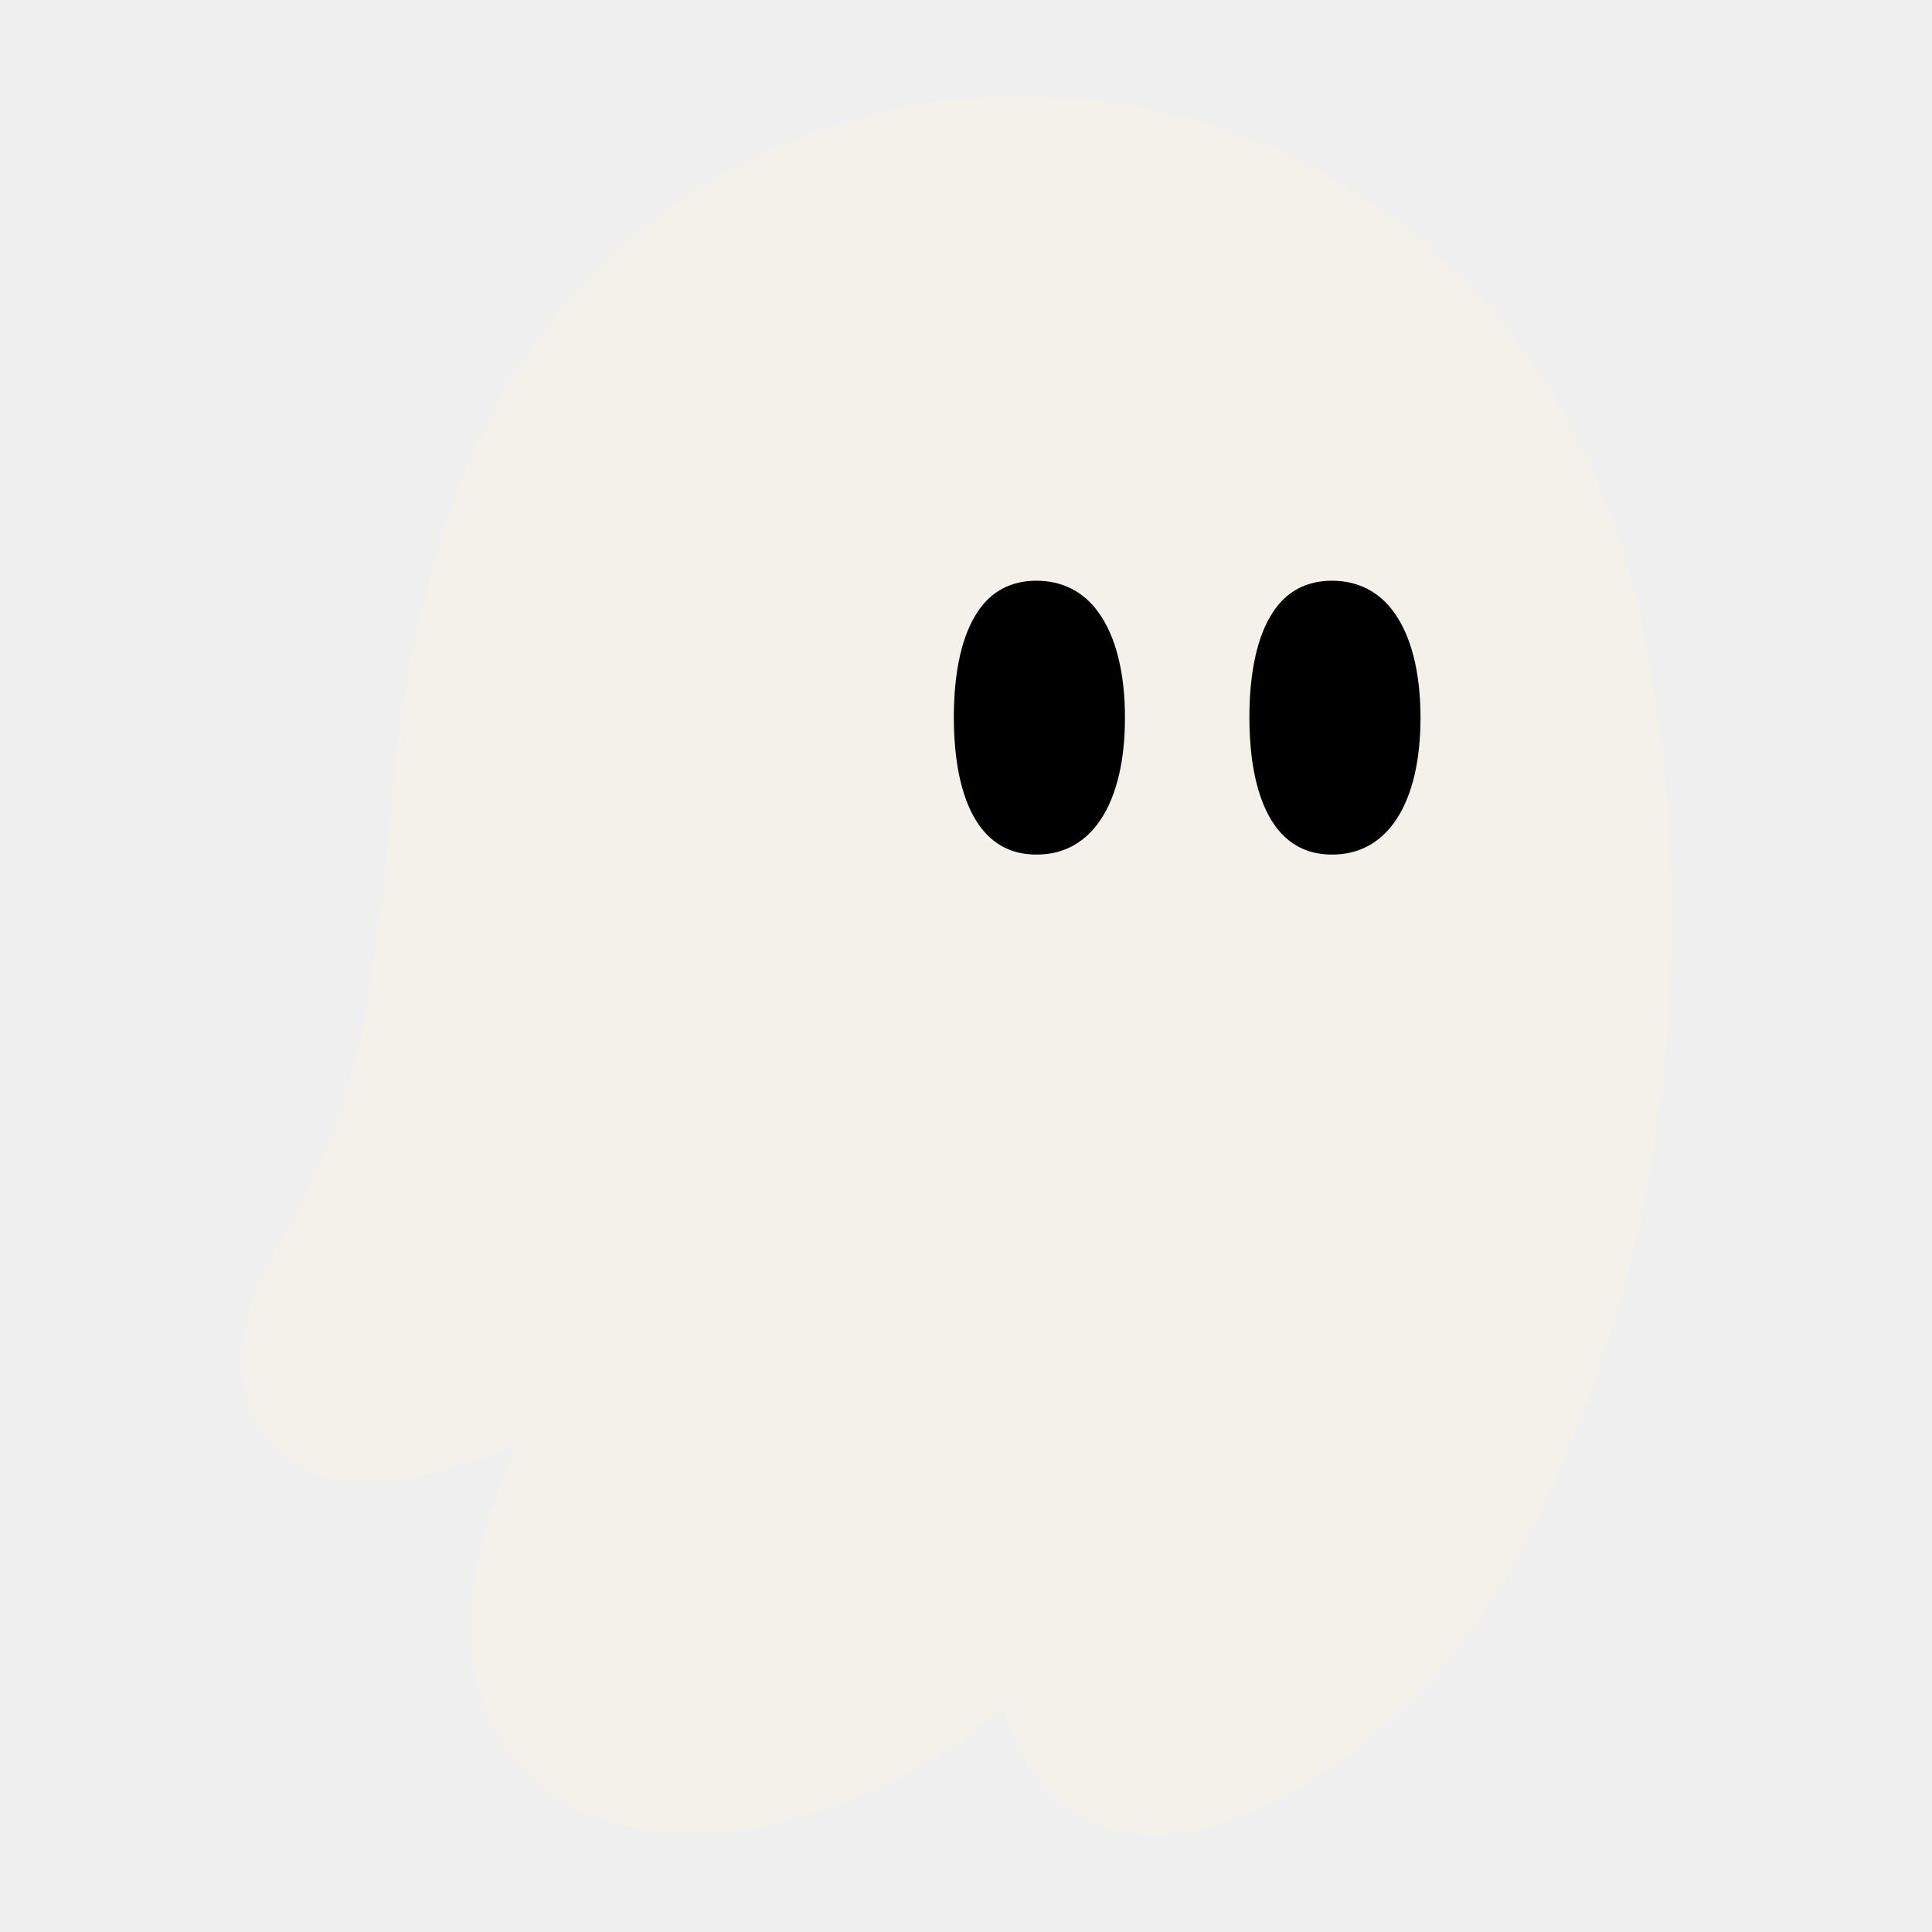
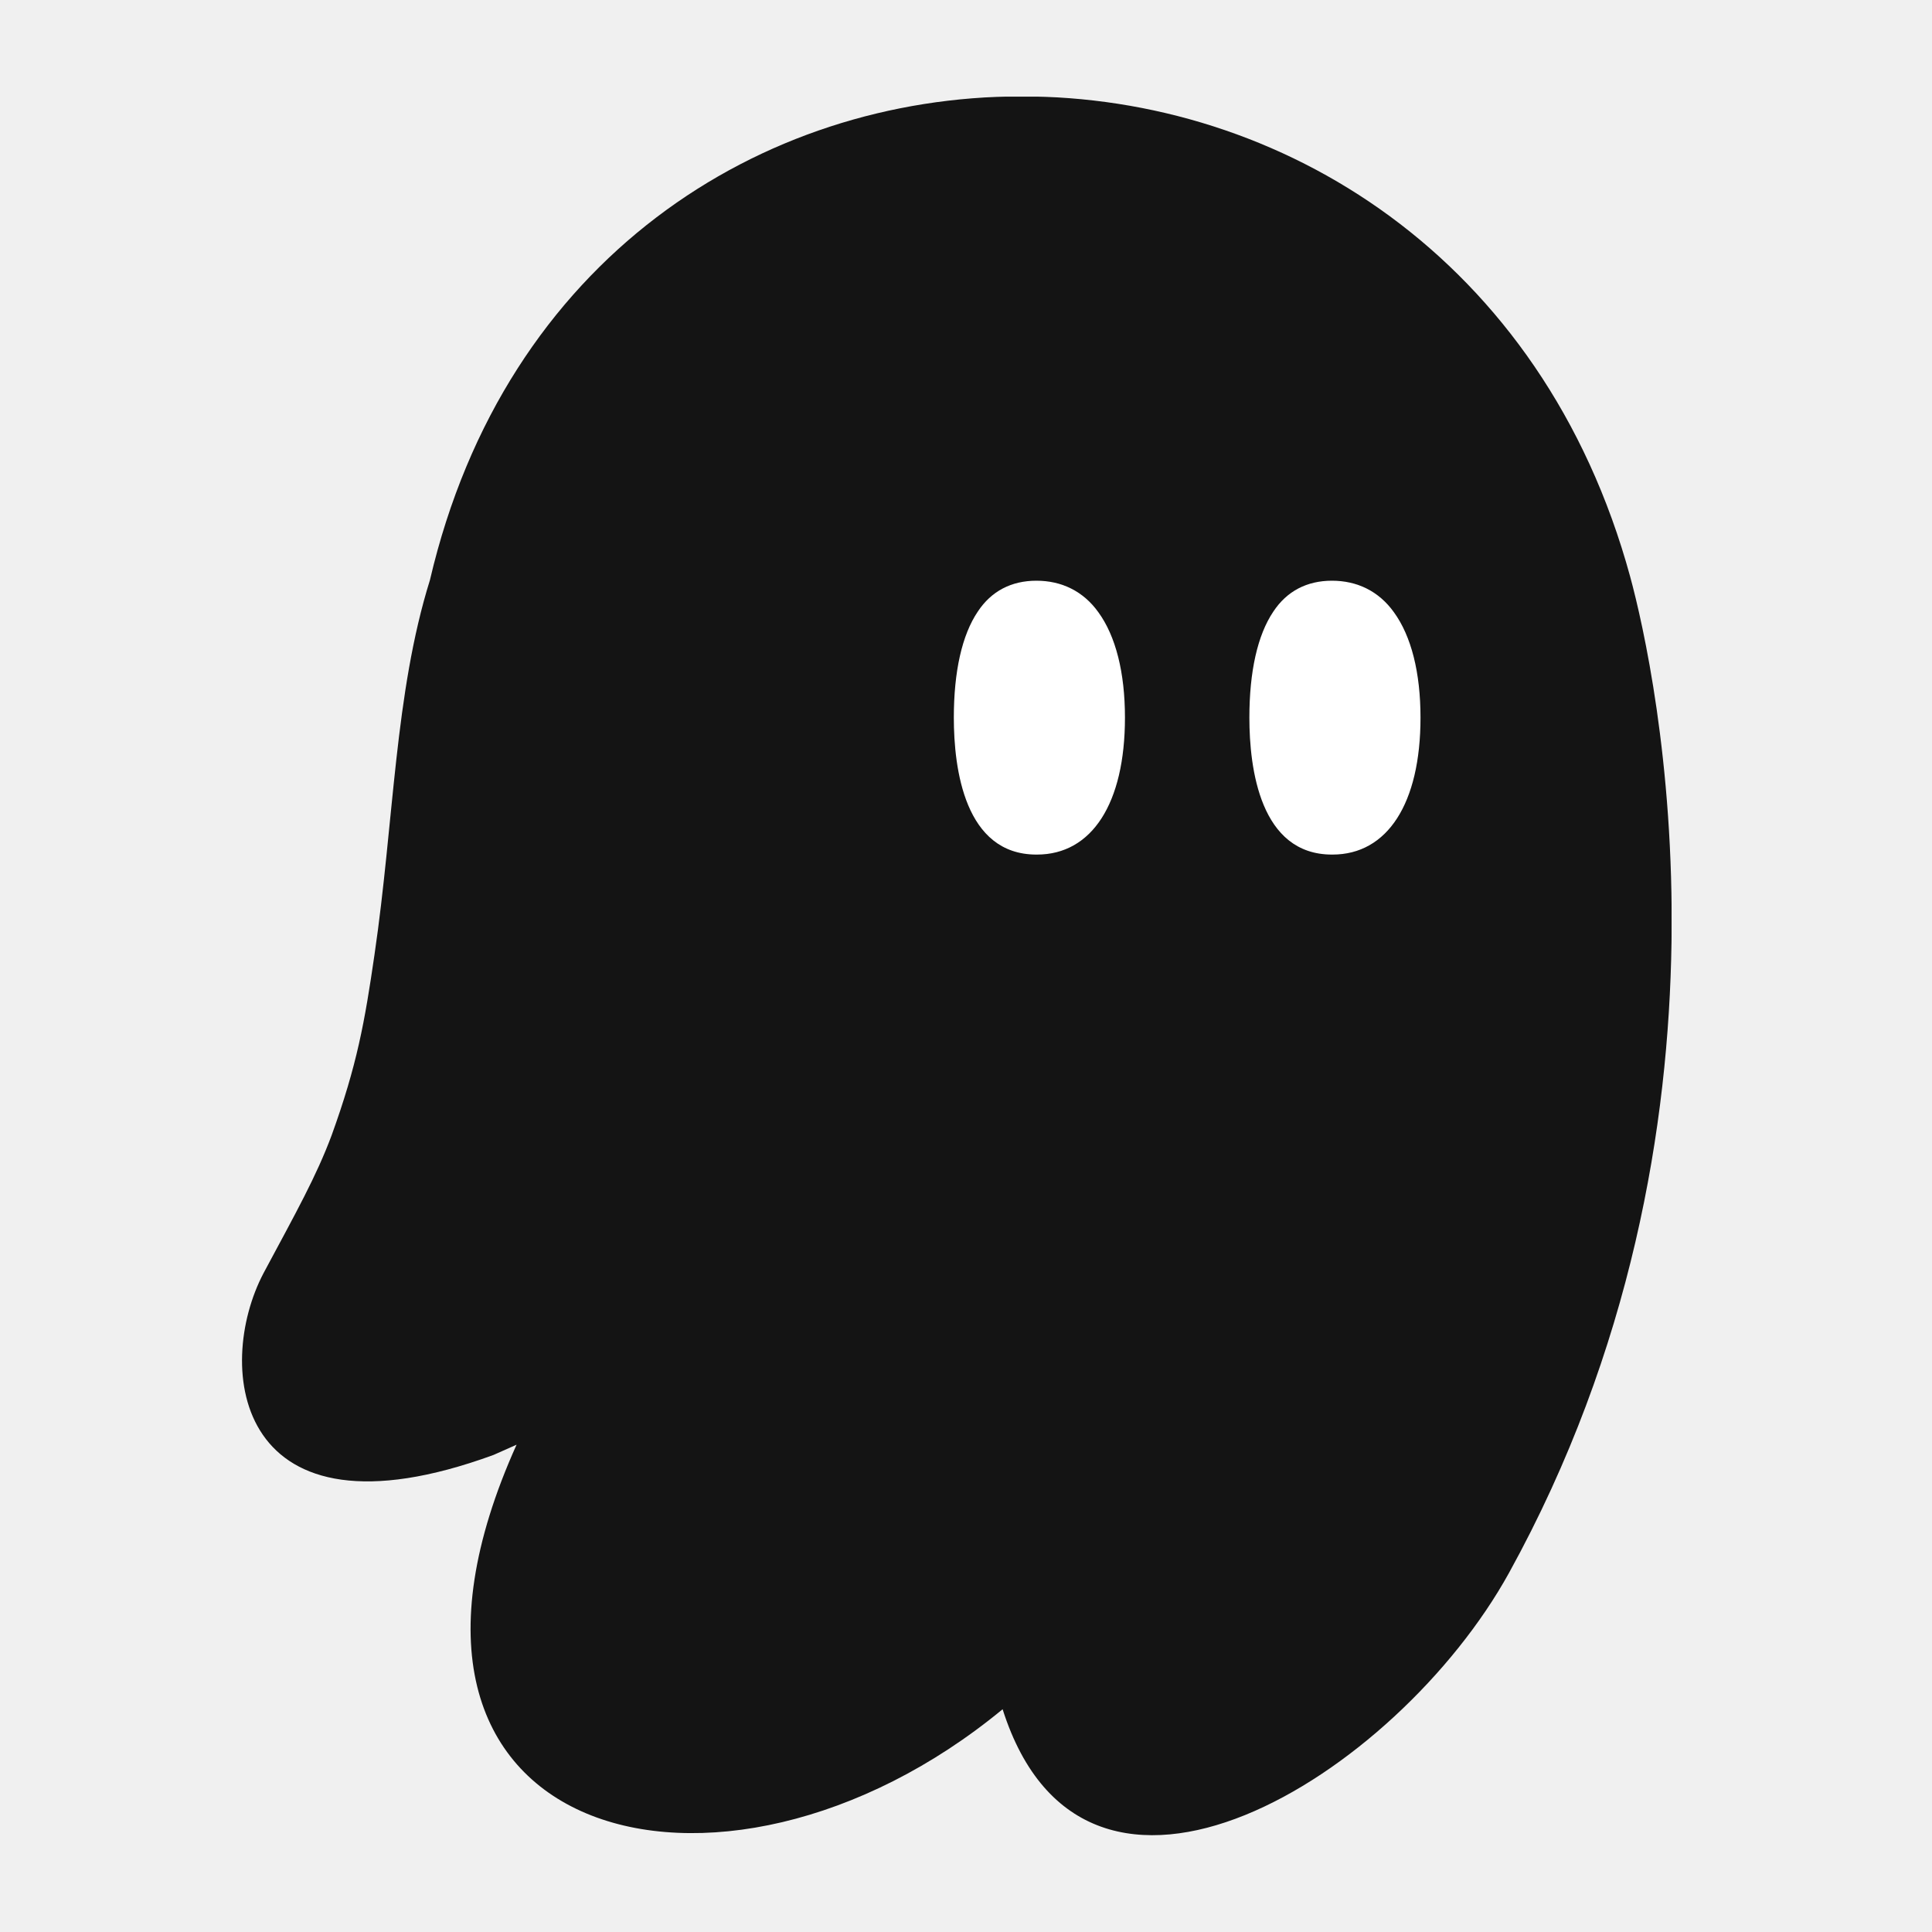
<svg xmlns="http://www.w3.org/2000/svg" fill="none" viewBox="30 30 40 40">
  <mask id="a" height="37" maskUnits="userSpaceOnUse" width="30" x="35" y="32">
    <path d="m64.61 32.001h-29.61v36h29.61z" fill="#fff" />
  </mask>
  <g mask="url(#a)">
-     <path d="m40.701 59.898c-3.724 8.246 4.207 10.316 10.057 5.49 1.721 5.411 8.168 1.373 10.485-2.824 5.096-9.247 3.038-18.675 2.509-20.621-3.622-13.264-21.735-13.286-24.851.068-.731 2.34-.743 4.995-1.147 7.751-.203 1.395-.36 2.284-.889 3.746-.315.844-.731 1.586-1.406 2.846-1.035 1.958-.596 5.726 4.759 3.769l.506-.225z" fill="#f4f1ea" />
-     <g fill="#000">
+     <path d="m40.701 59.898c-3.724 8.246 4.207 10.316 10.057 5.49 1.721 5.411 8.168 1.373 10.485-2.824 5.096-9.247 3.038-18.675 2.509-20.621-3.622-13.264-21.735-13.286-24.851.068-.731 2.34-.743 4.995-1.147 7.751-.203 1.395-.36 2.284-.889 3.746-.315.844-.731 1.586-1.406 2.846-1.035 1.958-.596 5.726 4.759 3.769l.506-.225z" fill="#141414" />
+     <g fill="#fff">
      <path d="m51.458 47.693c-1.485 0-1.71-1.778-1.71-2.835 0-.956.169-1.71.495-2.194.281-.427.698-.641 1.215-.641.518 0 .968.214 1.282.652.36.495.551 1.249.551 2.183 0 1.778-.686 2.835-1.822 2.835z" />
      <path d="m57.577 47.693c-1.485 0-1.71-1.778-1.71-2.835 0-.956.169-1.71.495-2.194.281-.427.698-.641 1.215-.641.518 0 .968.214 1.282.652.36.495.551 1.249.551 2.183 0 1.778-.686 2.835-1.822 2.835z" />
    </g>
  </g>
</svg>
